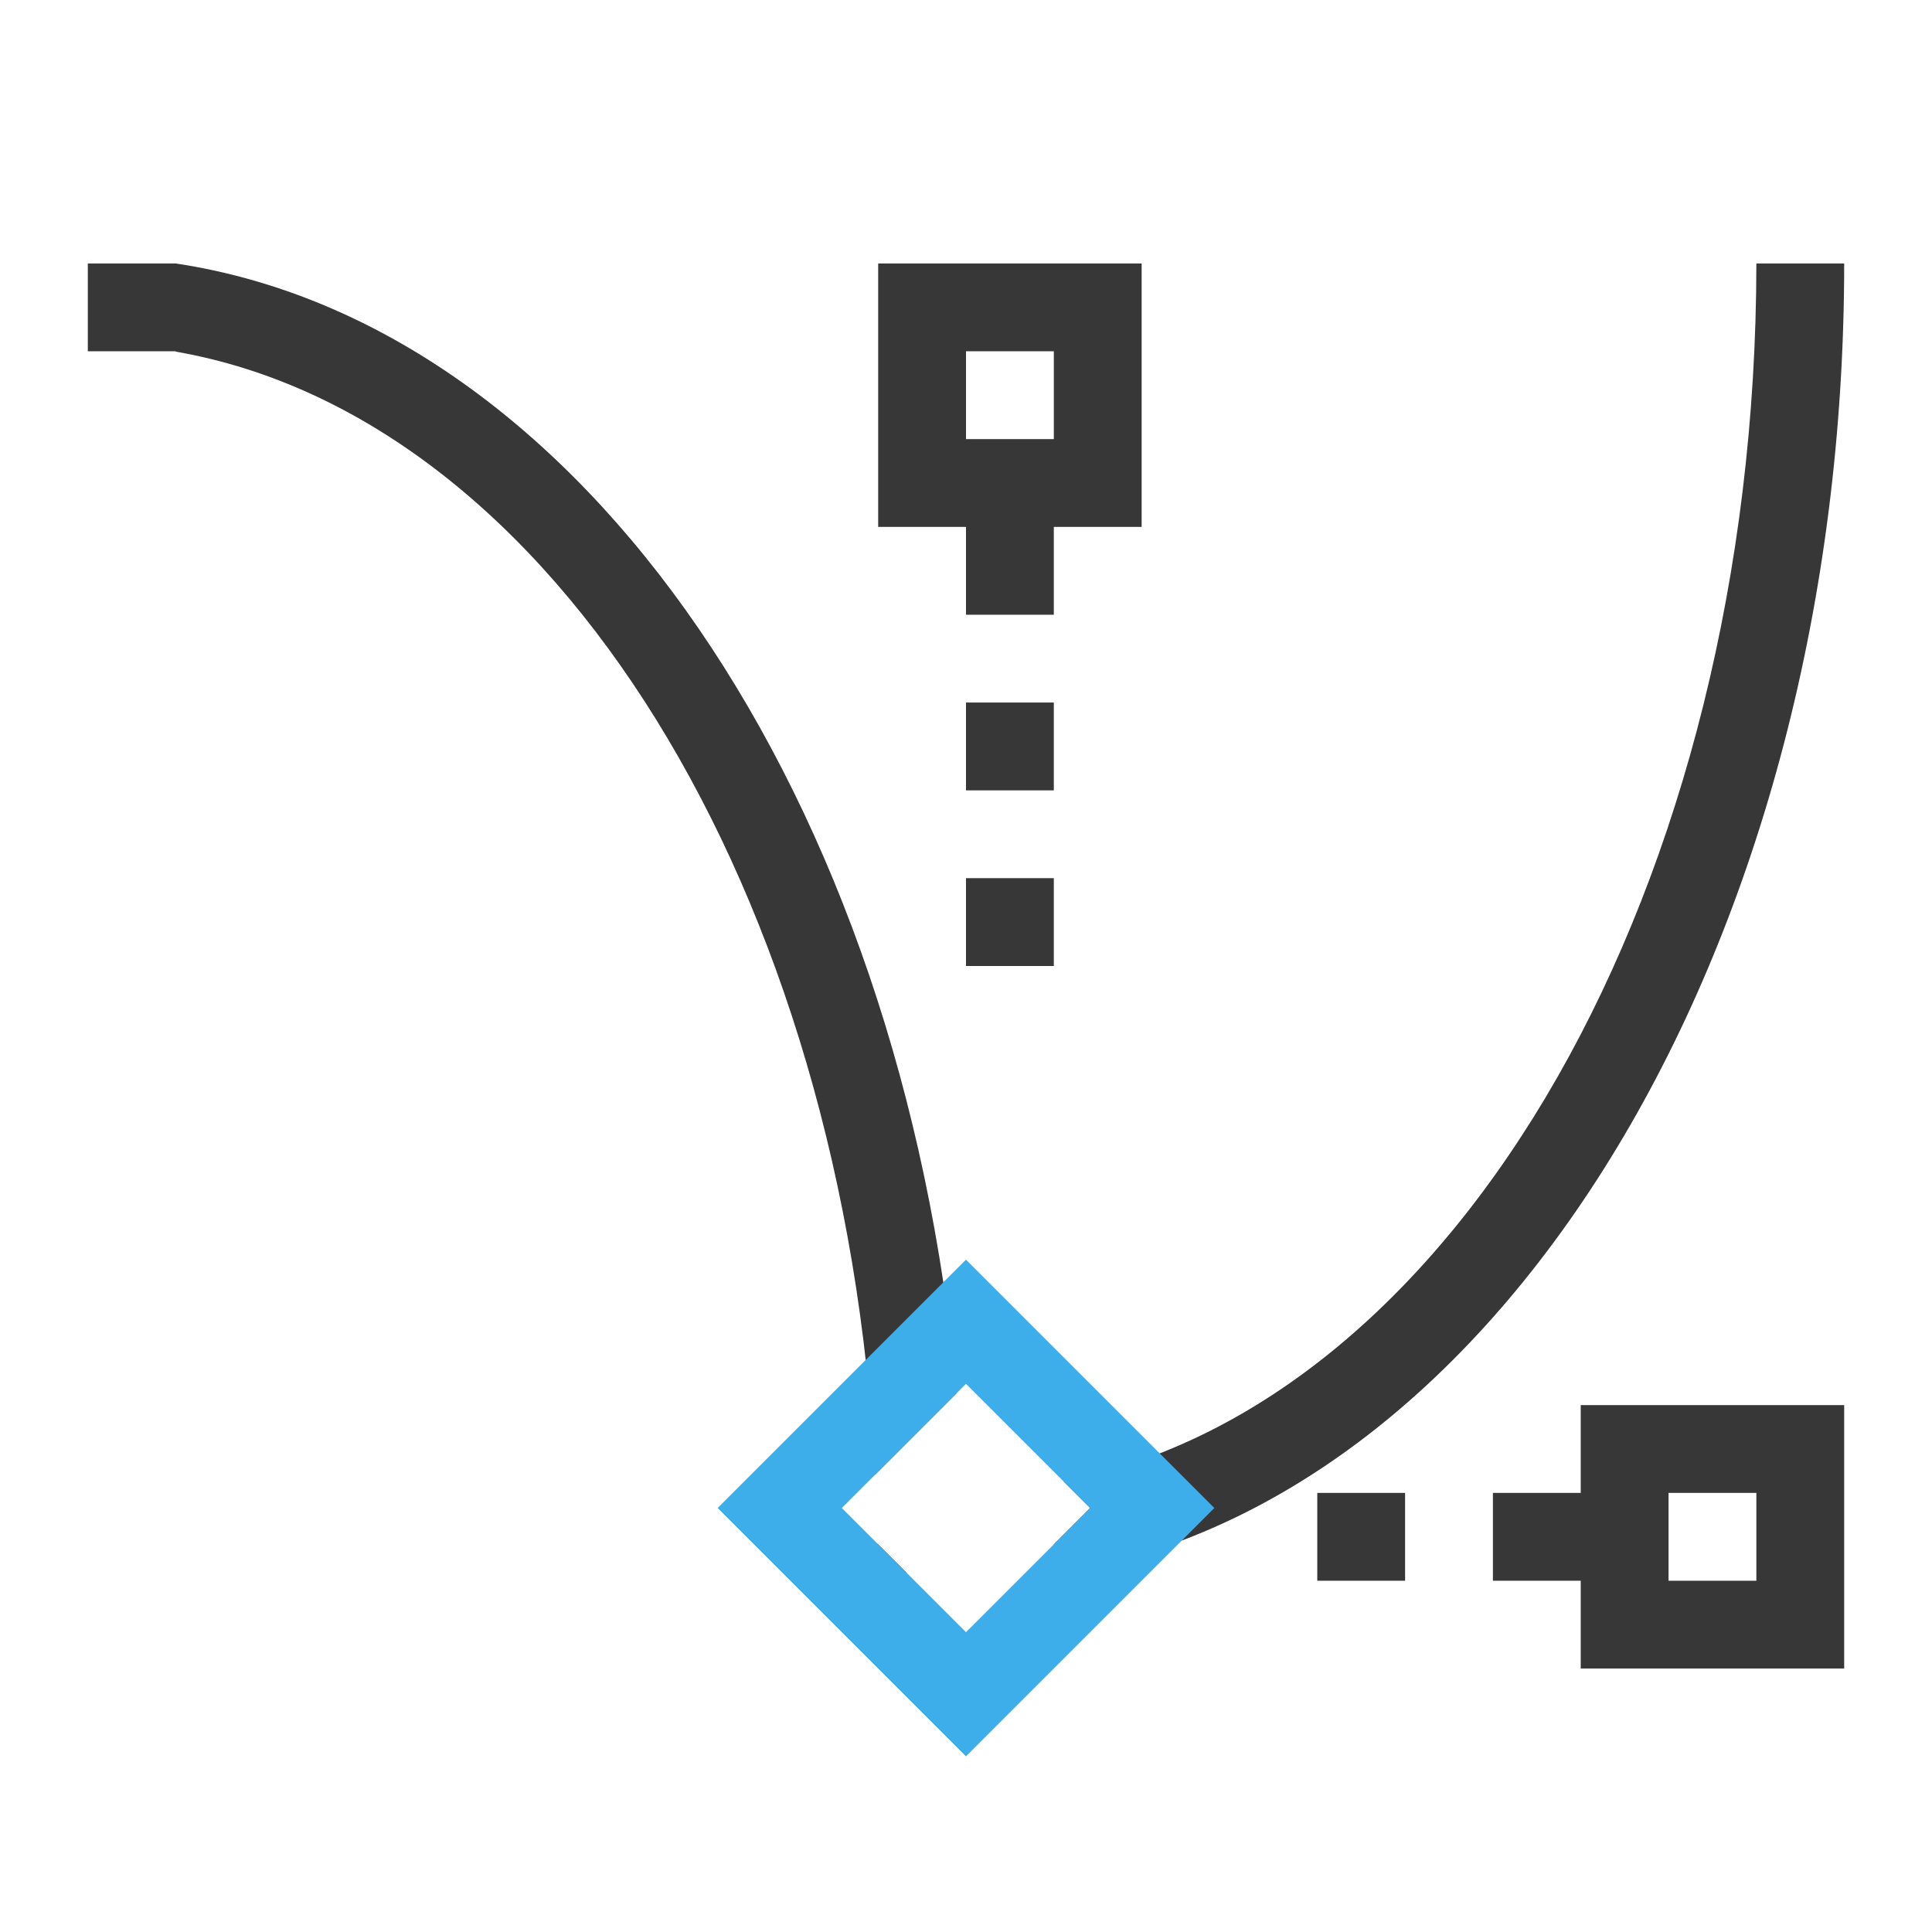
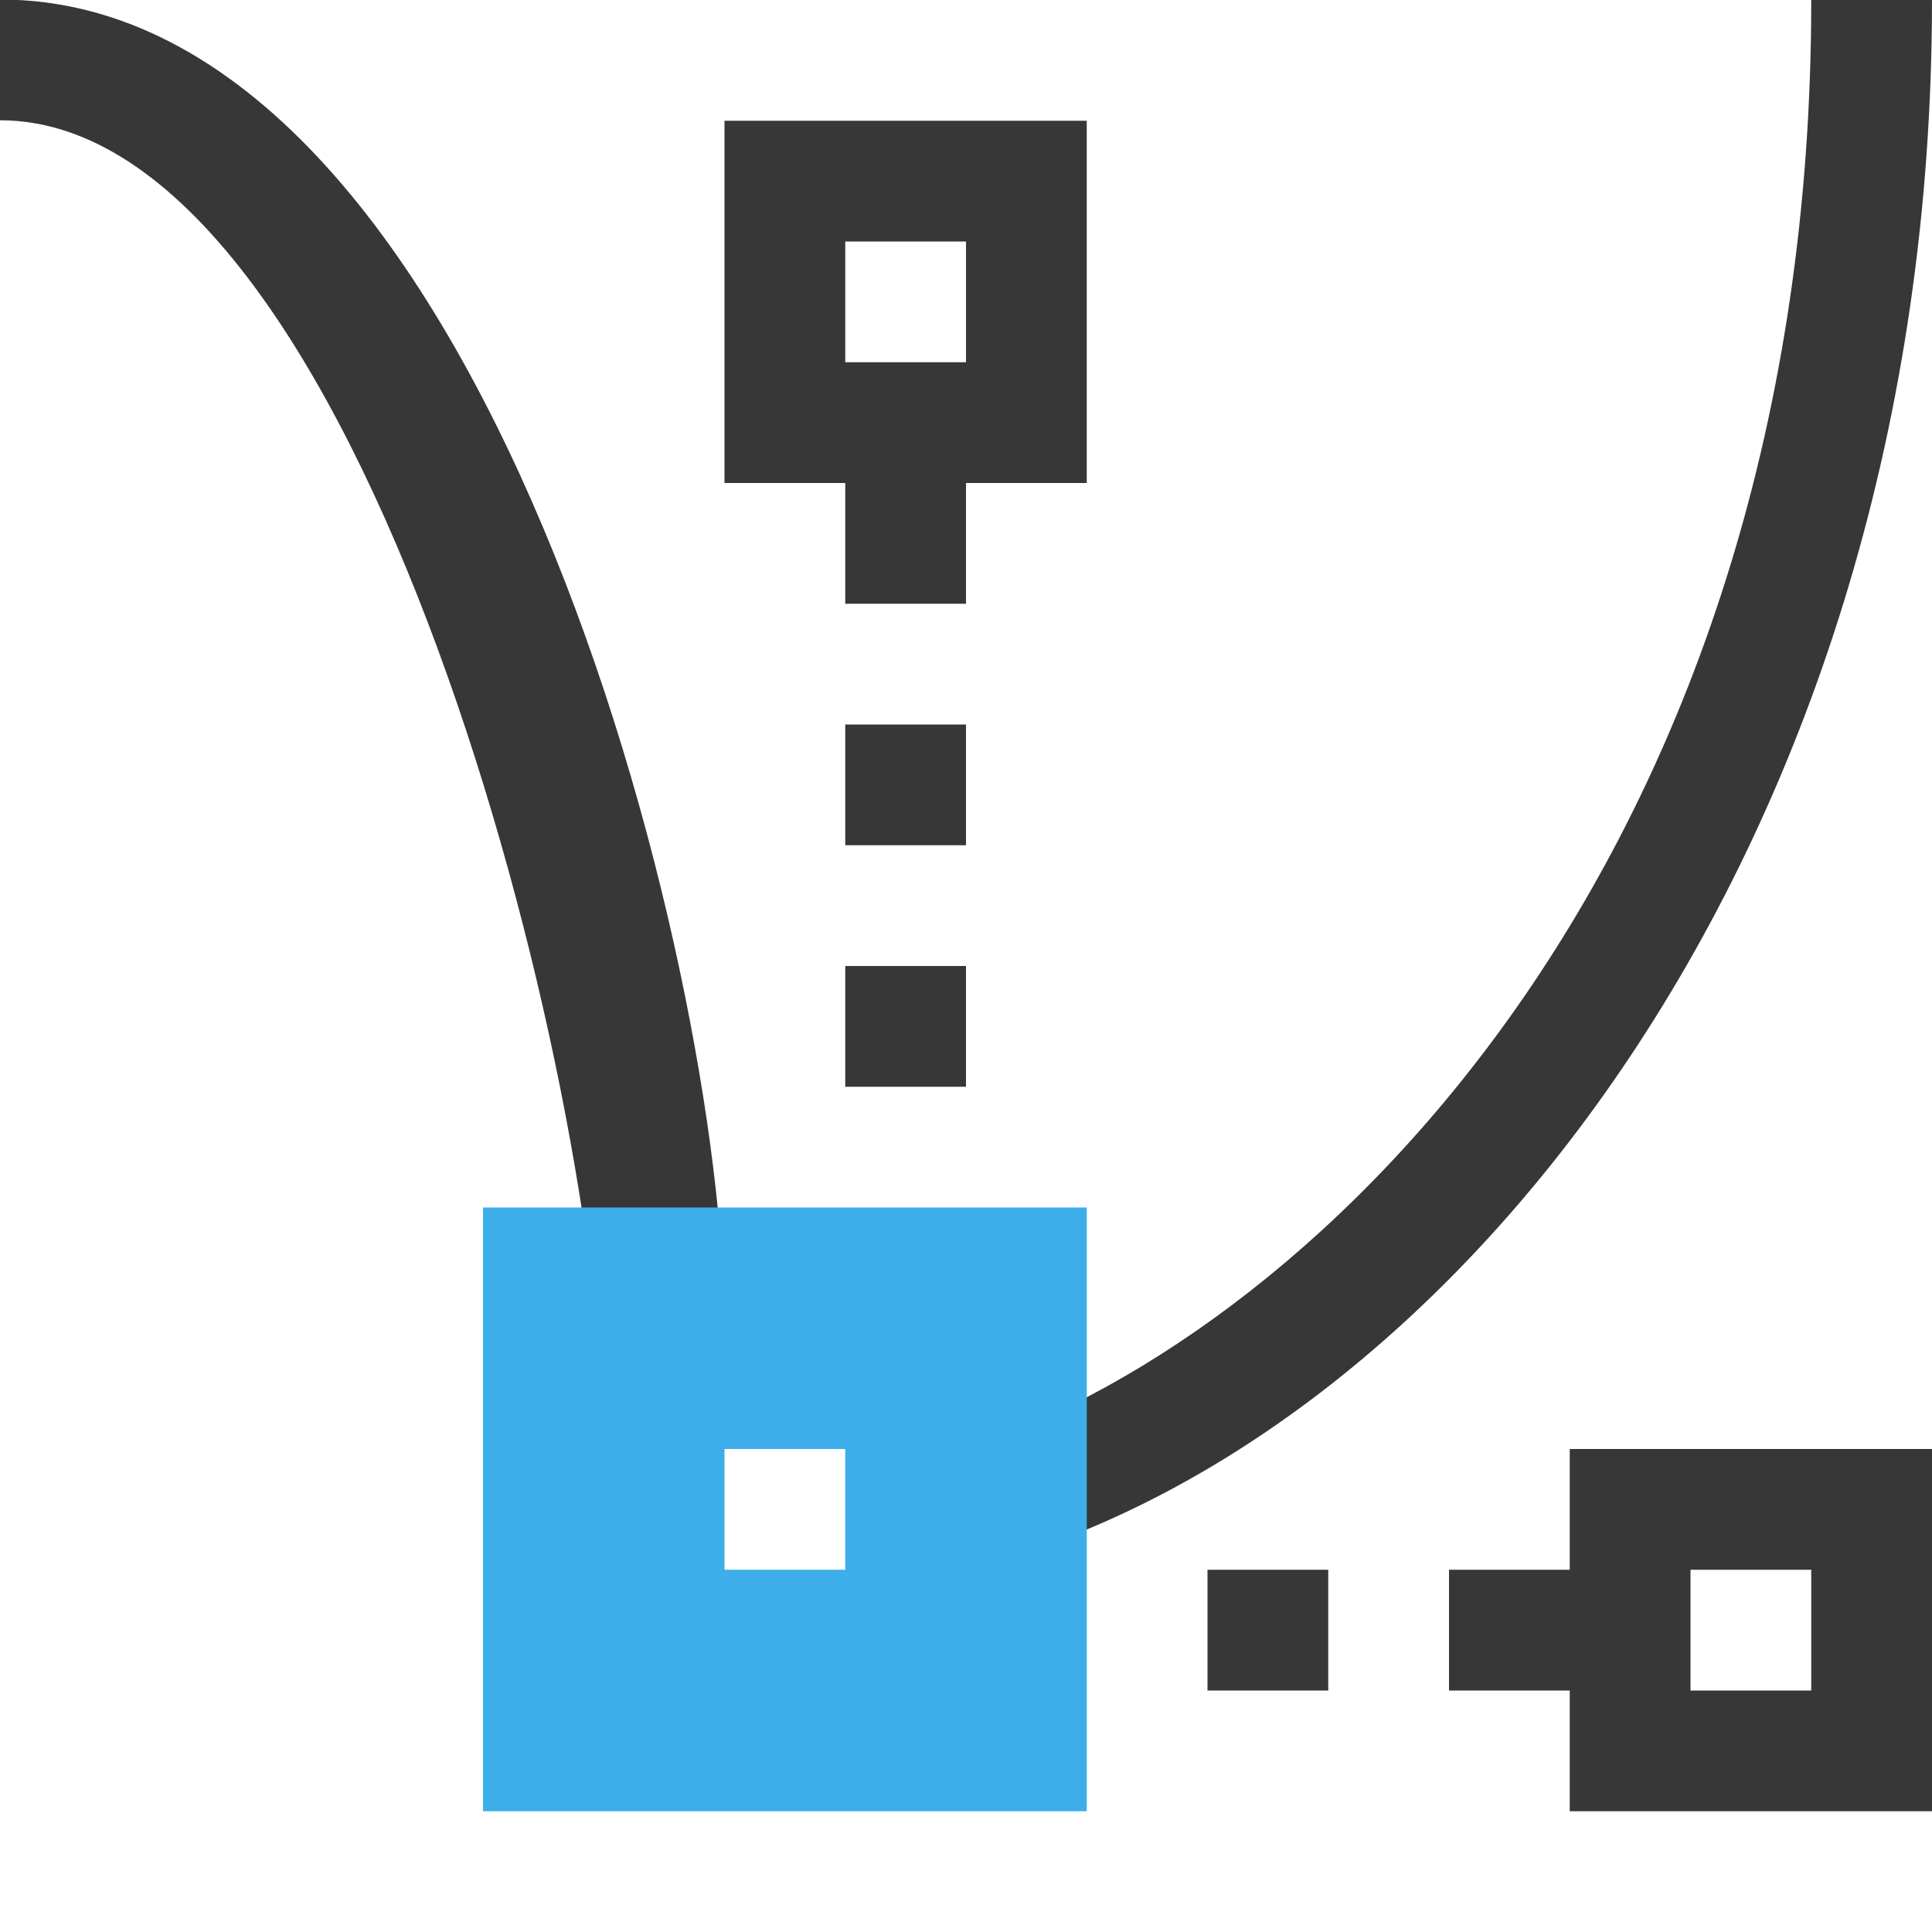
- <svg xmlns="http://www.w3.org/2000/svg" viewBox="0 0 22 22">
+ <svg xmlns="http://www.w3.org/2000/svg" viewBox="0 0 16 16" version="1.1" id="svg8" width="16" height="16">
  <defs id="defs3051">
    <style type="text/css" id="current-color-scheme">
      .ColorScheme-Text {
        color:#373737;
      }
      .ColorScheme-Highlight {
        color:#3daee9;
      }
      </style>
+     <style id="current-color-scheme-6" type="text/css">
+       .ColorScheme-Text {
+         color:#373737;
+       }
+       .ColorScheme-Highlight {
+         color:#3daee9;
+       }
+       </style>
  </defs>
-   <path style="fill:currentColor;fill-opacity:1;stroke:none" d="M 1.002 3 L 1 3.002 L 1 3.998 L 1.002 4 L 1.998 4 L 2 3.998 L 2 4.004 C 6.313 4.754 9.625 10.167 9.965 16.793 L 10.895 15.863 C 10.272 9.1 6.645 3.7 2 3 L 1.998 3 L 1.002 3 z M 10 3 L 10 6 L 11 6 L 11 7 L 12 7 L 12 6 L 13 6 L 13 3 L 10 3 z M 20 3 C 19.995 10.065 16.606 15.999 12.111 16.869 L 12.414 17.172 L 12 17.586 L 12 17.926 C 17.11 17.155 21 10.704 21 3 L 20 3 z M 11 4 L 12 4 L 12 5 L 11 5 L 11 4 z M 11 8 L 11 9 L 12 9 L 12 8 L 11 8 z M 11 10 L 11 11 L 12 11 L 12 10 L 11 10 z M 18 16 L 18 17 L 17 17 L 17 18 L 18 18 L 18 19 L 21 19 L 21 16 L 18 16 z M 15 17 L 15 18 L 16 18 L 16 17 L 15 17 z M 19 17 L 20 17 L 20 18 L 19 18 L 19 17 z M 9.99 17.576 C 9.992 17.688 10 17.798 10 17.91 L 10.324 17.91 L 9.99 17.576 z " class="ColorScheme-Text" />
-   <path style="fill:currentColor;fill-opacity:1;stroke:none" d="M 11 14.344 L 8.172 17.172 L 11 20 L 13.828 17.172 L 11 14.344 z M 11 15.758 L 12.414 17.172 L 11 18.586 L 9.586 17.172 L 11 15.758 z " class="ColorScheme-Highlight" />
+   <g id="g4506" transform="translate(-3,-3.5)">
+     <path id="path4493" class="ColorScheme-Text" d="M 3.002,3.496 3,3.498 V 4.494 L 3.002,4.496 C 6,4.5 8,12.5 8,15.5 l 1,-1 C 9,11.5 7,3.5 3.002,3.496 Z M 9,4.5 v 3 h 1 v 1 h 1 v -1 h 1 v -3 z m 9,-1 c 0,7 -4,11 -7,12 v 1 c 4,-1 8,-6.001 8,-13 z m -8,2 h 1 v 1 h -1 z m 0,4 v 1 h 1 v -1 z m 0,2 v 1 h 1 v -1 z m 6,4 v 1 h -1 v 1 h 1 v 1 h 3 v -3 z m -3,1 v 1 h 1 v -1 z m 4,0 h 1 v 1 h -1 z" style="color:#373737;fill:currentColor;fill-opacity:1;stroke:none" />
+     <path id="path4495" class="ColorScheme-Highlight" d="m 7,13.5 v 5 h 5 v -5 z m 2,2 h 1 v 1 H 9 Z" style="color:#3daee9;fill:currentColor;fill-opacity:1;stroke:none;stroke-width:1" />
+   </g>
</svg>
